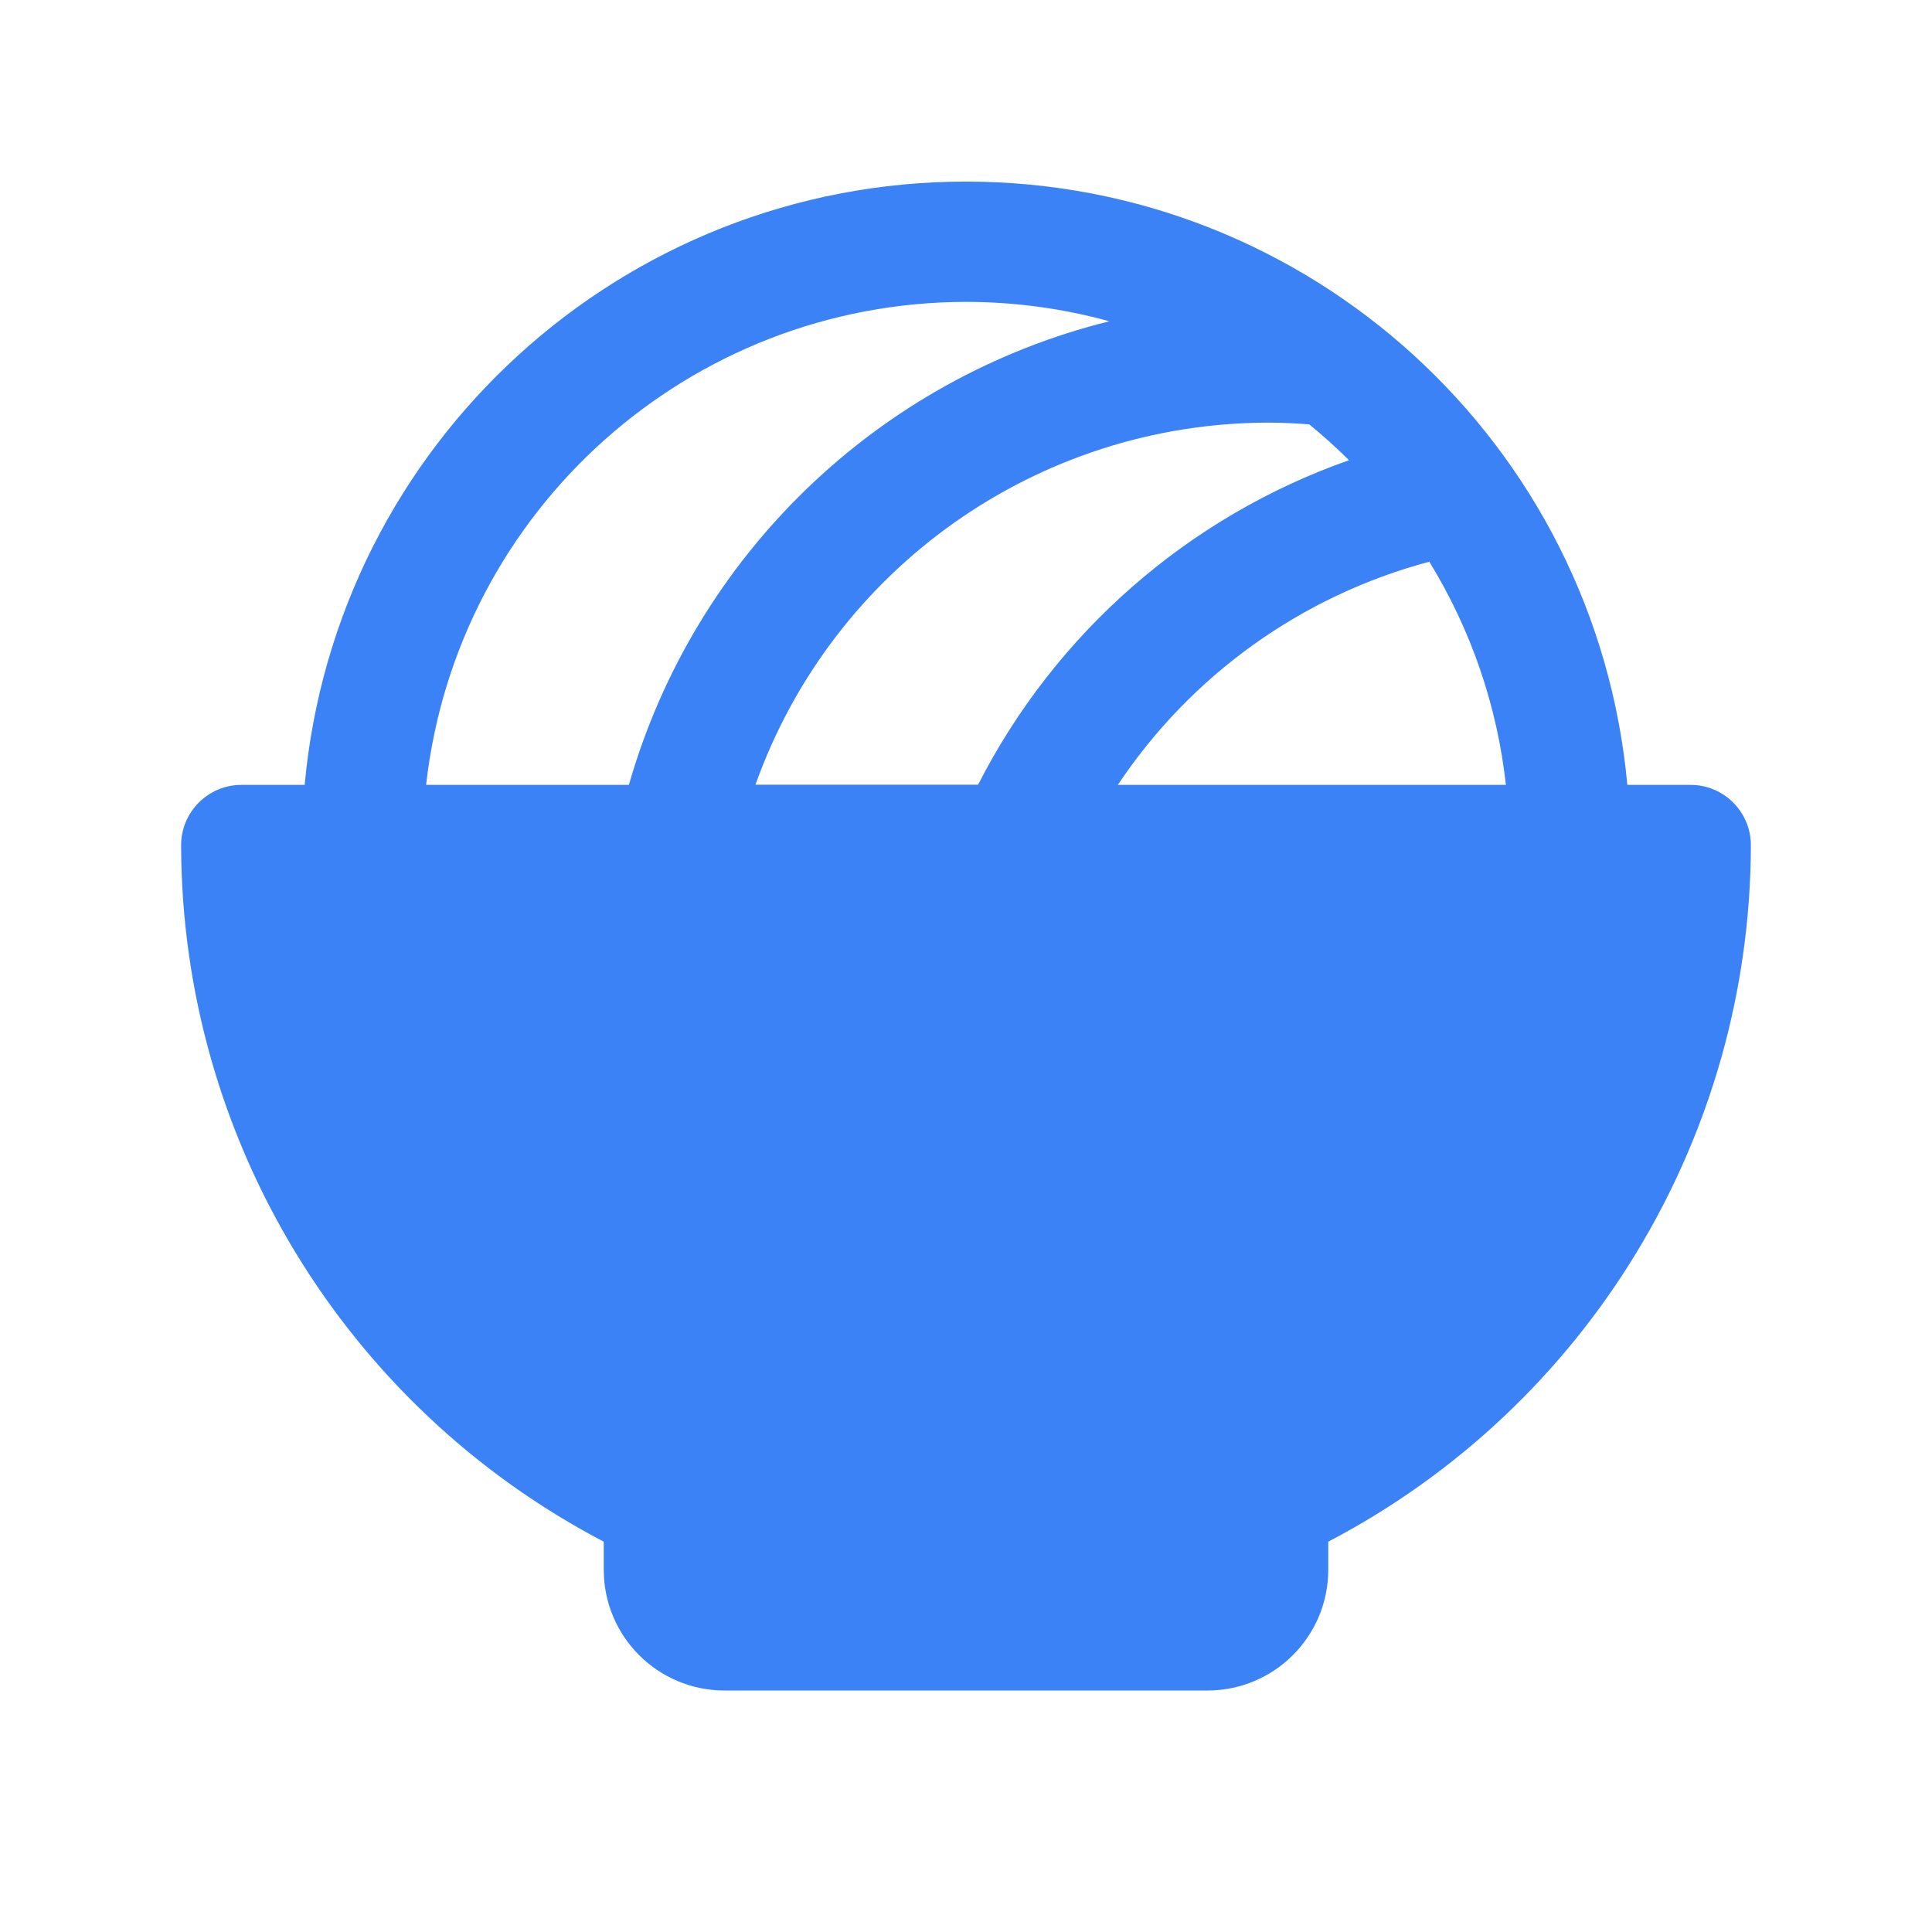
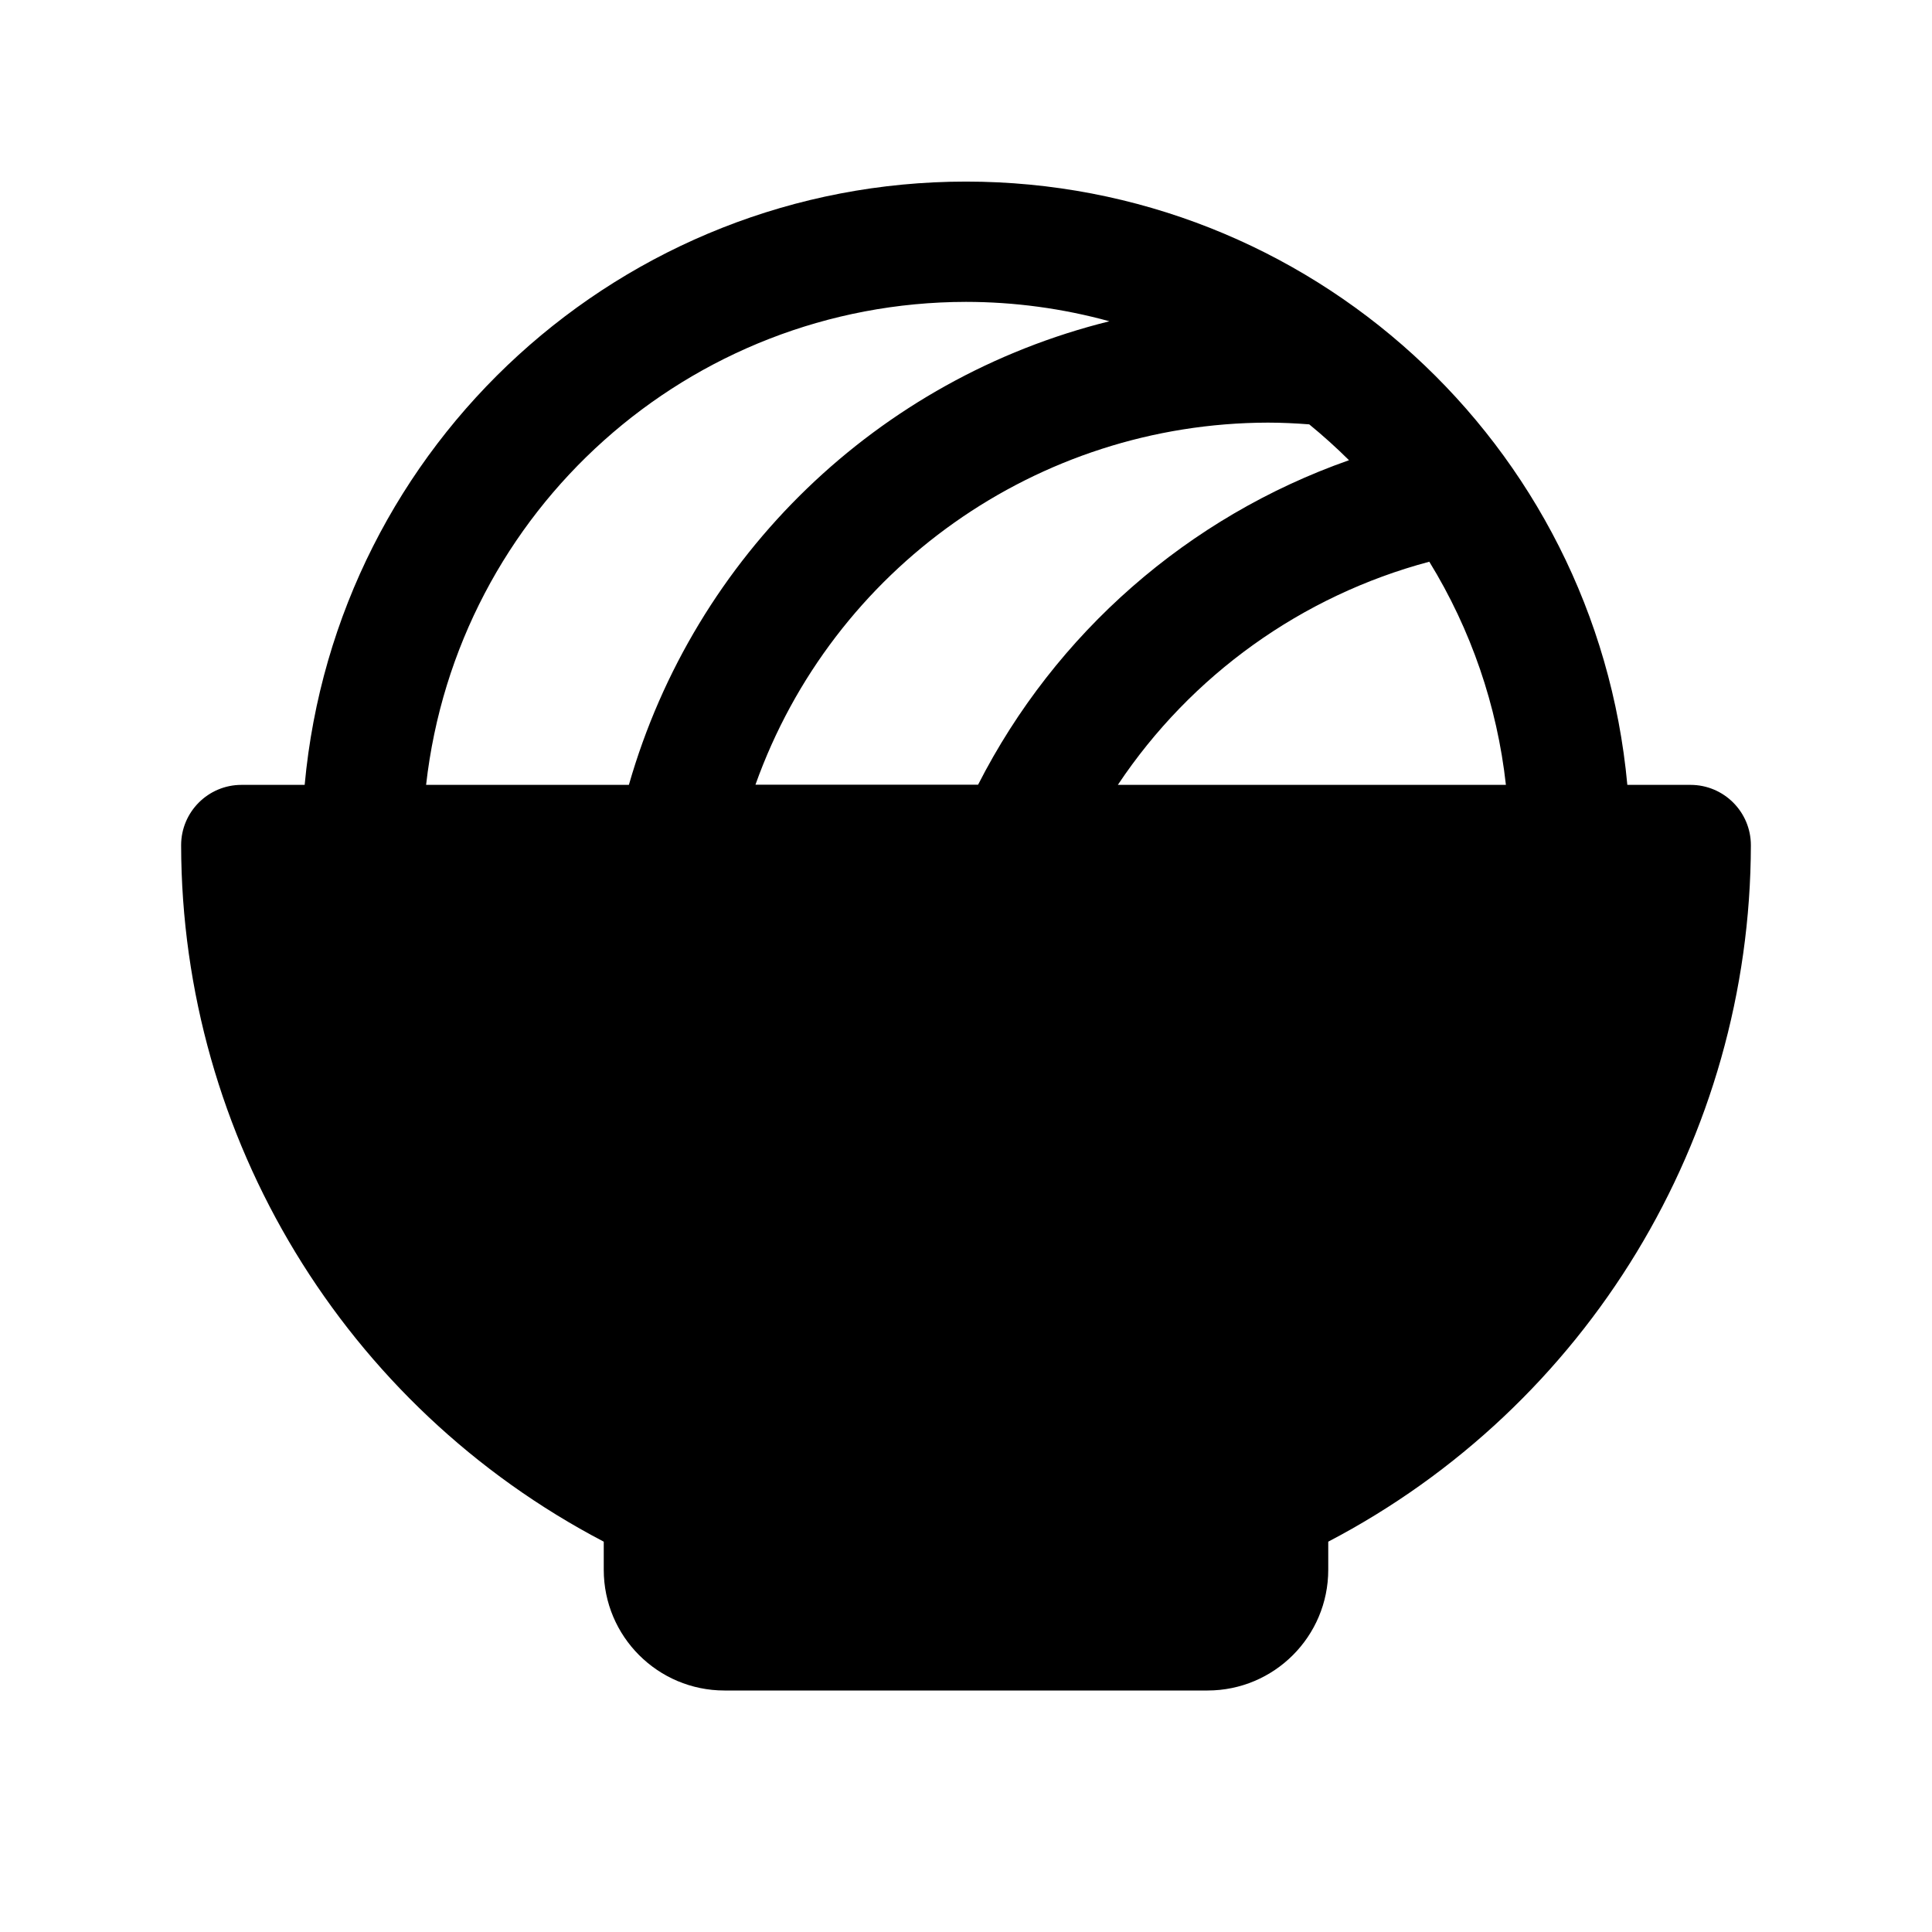
- <svg xmlns="http://www.w3.org/2000/svg" width="32" height="32" viewBox="0 0 256 256" color="#3b82f6">
+ <svg xmlns="http://www.w3.org/2000/svg" width="32" height="32" viewBox="0 0 256 256" color="#000000">
  <path fill="currentColor" d="M224 104h-8.37a88 88 0 0 0-175.26 0H32a8 8 0 0 0-8 8a104.35 104.35 0 0 0 56 92.28V208a16 16 0 0 0 16 16h64a16 16 0 0 0 16-16v-3.72A104.35 104.35 0 0 0 232 112a8 8 0 0 0-8-8Zm-50.52-47.77q2.75 2.25 5.27 4.75a87.92 87.92 0 0 0-49.15 43h-29.5A72.26 72.26 0 0 1 168 56c1.83 0 3.66.09 5.48.23ZM148.12 104a71.84 71.84 0 0 1 41.27-29.57A71.45 71.45 0 0 1 199.54 104ZM128 40a71.87 71.87 0 0 1 19 2.57A88.36 88.36 0 0 0 83.33 104H56.46A72.08 72.08 0 0 1 128 40Z" />
</svg>
